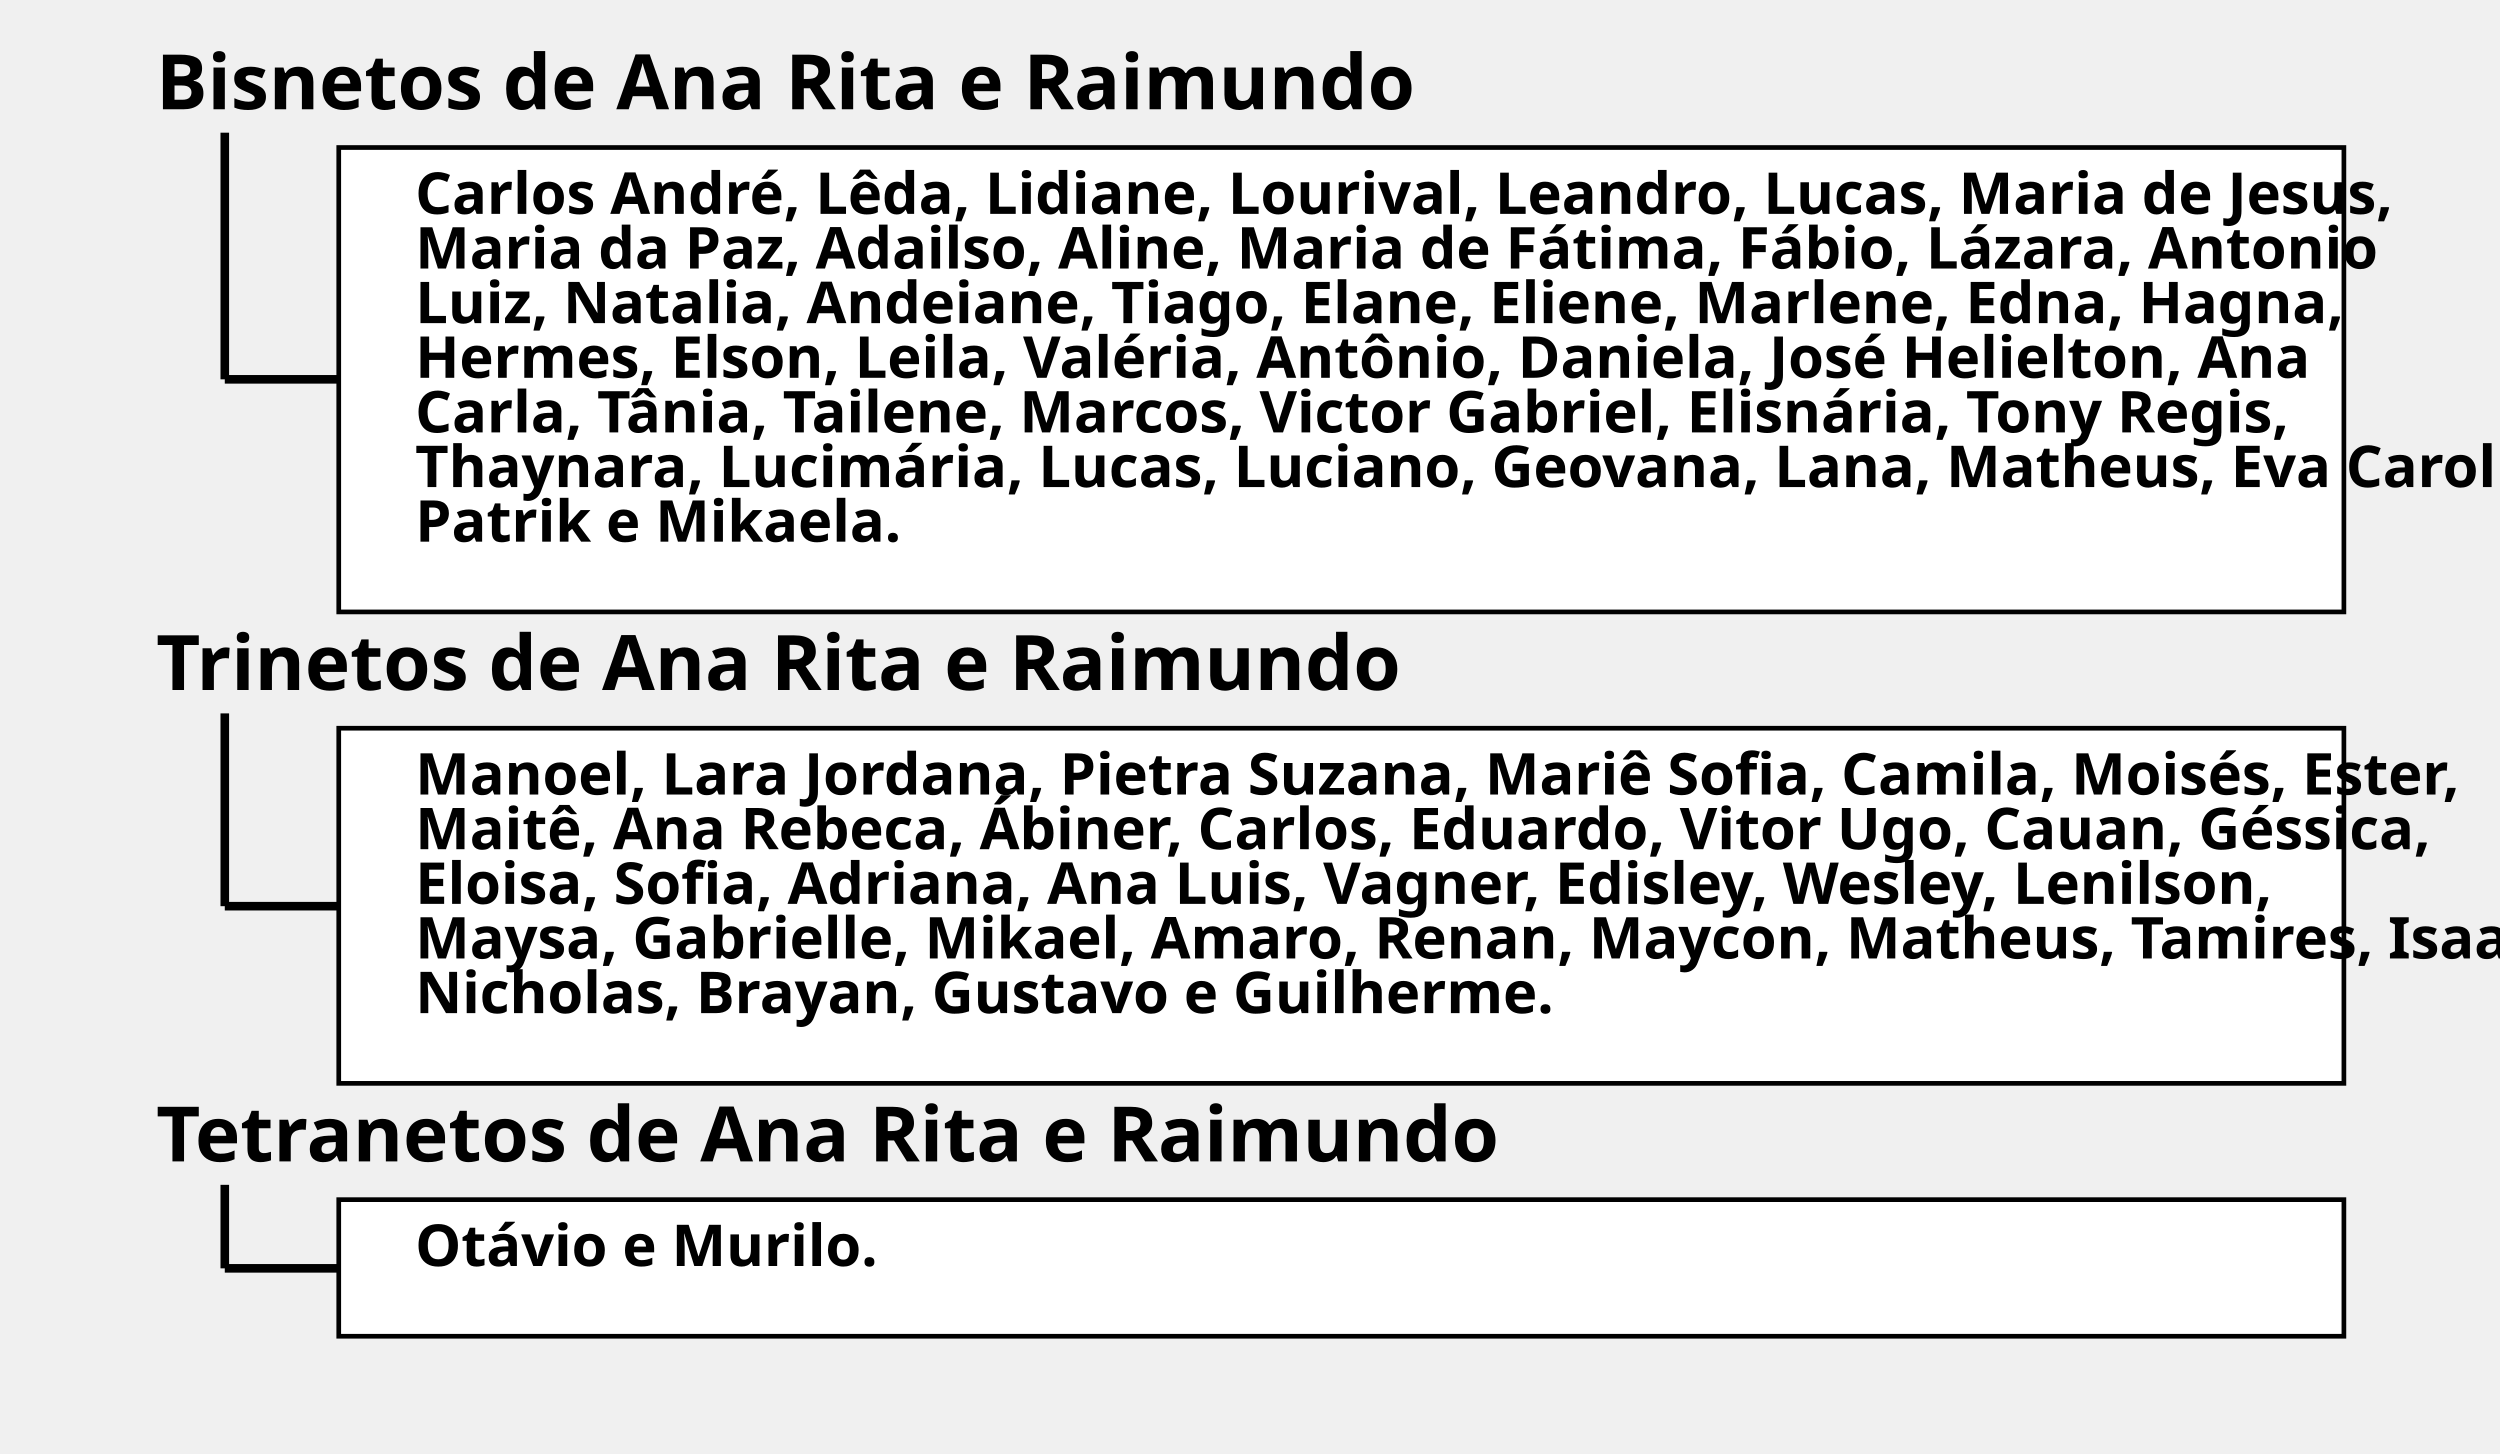
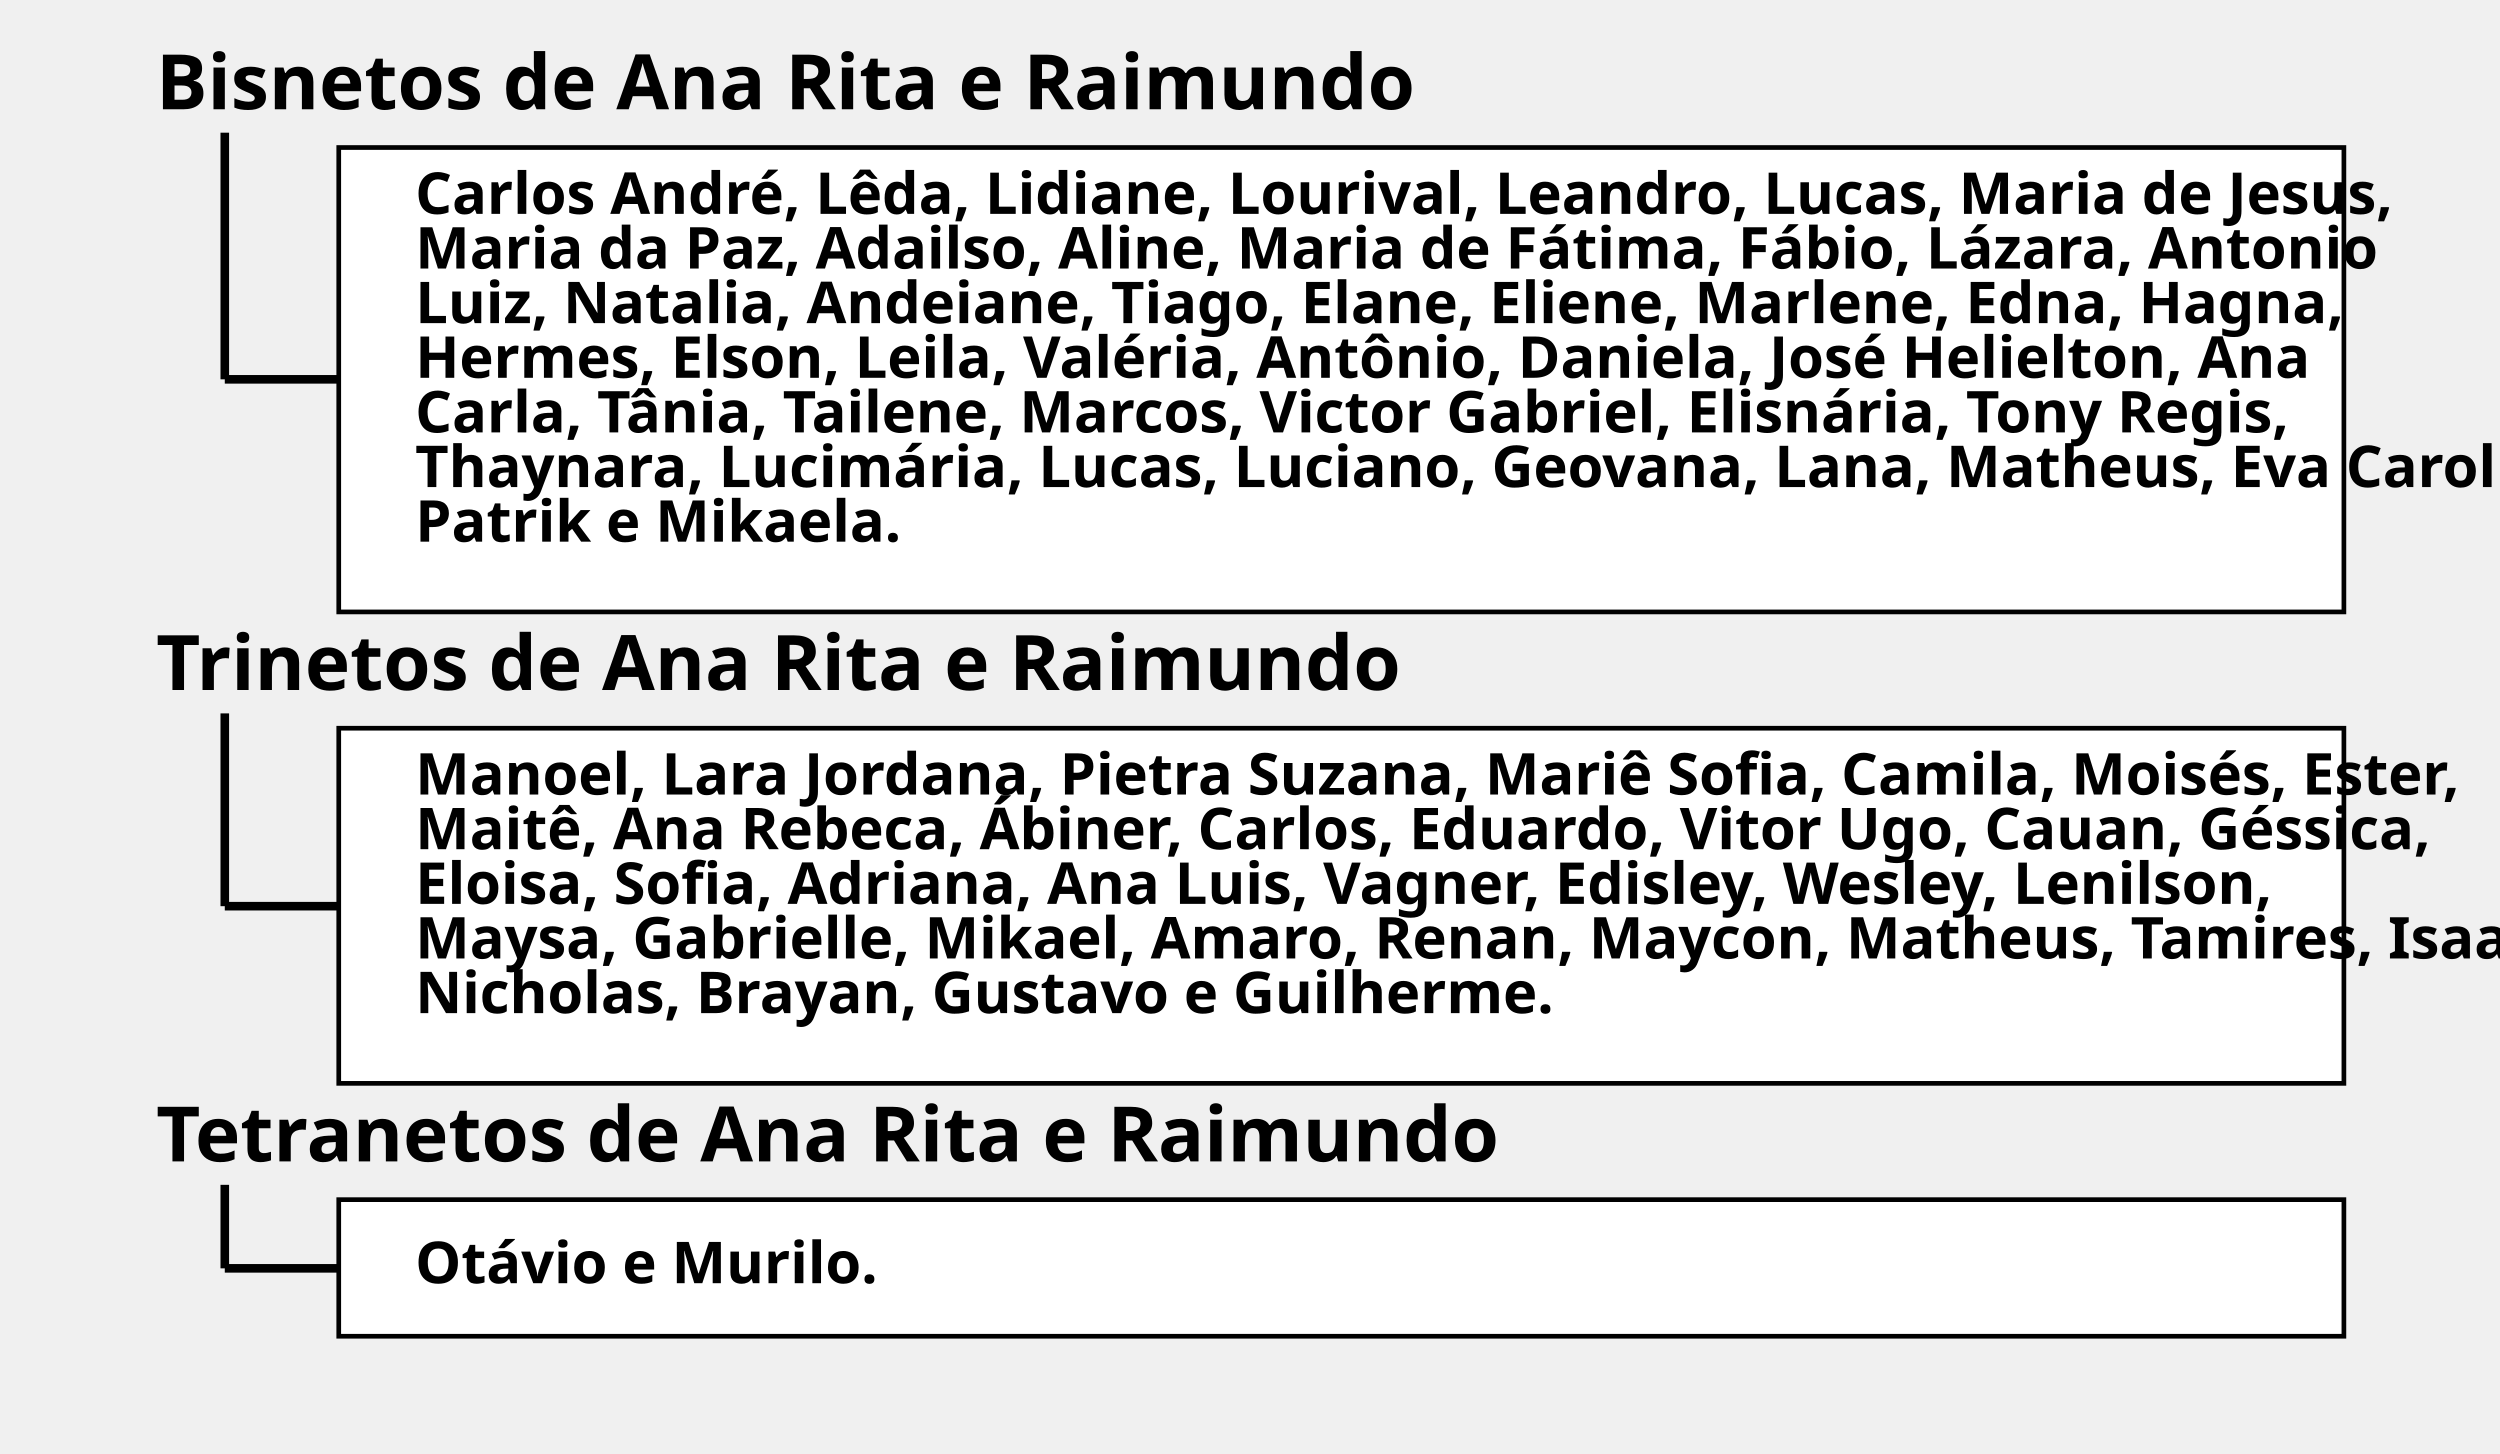
<svg xmlns="http://www.w3.org/2000/svg" id="Layer_1" version="1.1" viewBox="0 0 320.3 186.2">
  <defs>
    <style>
-       .hdr { font-family: AGaramondPro-Italic, "Adobe Garamond Pro"; font-size: 8px; font-style: italic; font-weight: 700; }
-       .sec { font-family: AGaramondPro-Bold, "Adobe Garamond Pro"; font-size: 9.8px; font-weight: 700; }
-       .ttl { font-family: AGaramondPro-Bold, "Adobe Garamond Pro"; font-size: 11.5px; font-weight: 700; }
-       .nm { font-family: AGaramondPro-Bold, "Adobe Garamond Pro"; font-size: 7.4px; font-weight: 700; }
-       .sp { font-family: AGaramondPro-BoldItalic, "Adobe Garamond Pro"; font-size: 7.4px; font-style: italic; font-weight: 700; }
-       .box { fill: #fff; stroke: #000; stroke-width: .6px; stroke-miterlimit: 11.3; }
-       .ln { fill: none; stroke: #000; stroke-width: 1.1px; stroke-miterlimit: 11.3; }
+       .st0 {
+         font-size: 7.4px;
+       }
+ 
+       .st0, .st1 {
+         font-family: AGaramondPro-Bold, 'Adobe Garamond Pro';
+         font-weight: 700;
+       }
+ 
+       .st0, .st1, .st2 {
+         isolation: isolate;
+       }
+ 
+       .st3 {
+         fill: none;
+         stroke-width: 1.1px;
+       }
+ 
+       .st3, .st4 {
+         stroke: #000;
+         stroke-miterlimit: 11.3;
+       }
+ 
+       .st4 {
+         fill: #fff;
+         stroke-width: .6px;
+       }
+ 
+       .st1 {
+         font-size: 9.8px;
+       }
    </style>
  </defs>
-   <text class="sec" transform="translate(20 14.0)">
-     <tspan x="0" y="0">Bisnetos de Ana Rita e Raimundo</tspan>
-   </text>
-   <path class="ln" d="M28.8,17.0v31.6" />
-   <line class="ln" x1="28.8" y1="48.6" x2="43.4" y2="48.6" />
-   <rect class="box" x="43.4" y="18.9" width="256.9" height="59.5" />
-   <text class="nm" transform="translate(53.2 27.4)">
-     <tspan x="0" y="0">Carlos André, Lêda, Lidiane, Lourival, Leandro, Lucas, Maria de Jesus,</tspan>
-   </text>
-   <text class="nm" transform="translate(53.2 34.4)">
-     <tspan x="0" y="0">Maria da Paz, Adailso, Aline, Maria de Fátima, Fábio, Lázara, Antonio</tspan>
-   </text>
-   <text class="nm" transform="translate(53.2 41.4)">
-     <tspan x="0" y="0">Luiz, Natalia, Andeiane, Tiago, Elane, Eliene, Marlene, Edna, Hagna,</tspan>
-   </text>
-   <text class="nm" transform="translate(53.2 48.4)">
-     <tspan x="0" y="0">Hermes, Elson, Leila, Valéria, Antônio, Daniela, José Helielton, Ana</tspan>
-   </text>
-   <text class="nm" transform="translate(53.2 55.4)">
-     <tspan x="0" y="0">Carla, Tânia, Tailene, Marcos, Victor Gabriel, Elisnária, Tony Regis,</tspan>
-   </text>
-   <text class="nm" transform="translate(53.2 62.4)">
-     <tspan x="0" y="0">Thaynara, Lucimária, Lucas, Luciano, Geovana, Lana, Matheus, Eva Caroline,</tspan>
-   </text>
-   <text class="nm" transform="translate(53.2 69.4)">
-     <tspan x="0" y="0">Patrik e Mikaela.</tspan>
-   </text>
-   <text class="sec" transform="translate(20 88.4)">
-     <tspan x="0" y="0">Trinetos de Ana Rita e Raimundo</tspan>
-   </text>
-   <path class="ln" d="M28.8,91.4v24.7" />
-   <line class="ln" x1="28.8" y1="116.1" x2="43.4" y2="116.1" />
-   <rect class="box" x="43.4" y="93.3" width="256.9" height="45.5" />
-   <text class="nm" transform="translate(53.2 101.8)">
-     <tspan x="0" y="0">Manoel, Lara Jordana, Pietra Suzana, Mariê Sofia, Camila, Moisés, Ester,</tspan>
-   </text>
-   <text class="nm" transform="translate(53.2 108.8)">
-     <tspan x="0" y="0">Maitê, Ana Rebeca, Ábiner, Carlos, Eduardo, Vitor Ugo, Cauan, Géssica,</tspan>
-   </text>
-   <text class="nm" transform="translate(53.2 115.8)">
-     <tspan x="0" y="0">Eloisa, Sofia, Adriana, Ana Luis, Vagner, Edisley, Wesley, Lenilson,</tspan>
-   </text>
-   <text class="nm" transform="translate(53.2 122.8)">
-     <tspan x="0" y="0">Maysa, Gabrielle, Mikael, Amaro, Renan, Maycon, Matheus, Tamires, Isaac,</tspan>
-   </text>
-   <text class="nm" transform="translate(53.2 129.8)">
-     <tspan x="0" y="0">Nicholas, Brayan, Gustavo e Guilherme.</tspan>
-   </text>
-   <text class="sec" transform="translate(20 148.8)">
-     <tspan x="0" y="0">Tetranetos de Ana Rita e Raimundo</tspan>
-   </text>
-   <path class="ln" d="M28.8,151.8v10.7" />
-   <line class="ln" x1="28.8" y1="162.5" x2="43.4" y2="162.5" />
-   <rect class="box" x="43.4" y="153.7" width="256.9" height="17.5" />
-   <text class="nm" transform="translate(53.2 162.2)">
-     <tspan x="0" y="0">Otávio e Murilo.</tspan>
-   </text>
+   <g class="st2">
+     <text class="st1" transform="translate(20 14)">
+       <tspan x="0" y="0">Bisnetos de Ana Rita e Raimundo</tspan>
+     </text>
+   </g>
+   <path class="st3" d="M28.8,17v31.6" />
+   <line class="st3" x1="28.8" y1="48.6" x2="43.4" y2="48.6" />
+   <rect class="st4" x="43.4" y="18.9" width="256.9" height="59.5" />
+   <g class="st2">
+     <text class="st0" transform="translate(53.2 27.4)">
+       <tspan x="0" y="0">Carlos André, Lêda, Lidiane, Lourival, Leandro, Lucas, Maria de Jesus,</tspan>
+     </text>
+   </g>
+   <g class="st2">
+     <text class="st0" transform="translate(53.2 34.4)">
+       <tspan x="0" y="0">Maria da Paz, Adailso, Aline, Maria de Fátima, Fábio, Lázara, Antonio</tspan>
+     </text>
+   </g>
+   <g class="st2">
+     <text class="st0" transform="translate(53.2 41.4)">
+       <tspan x="0" y="0">Luiz, Natalia, Andeiane, Tiago, Elane, Eliene, Marlene, Edna, Hagna,</tspan>
+     </text>
+   </g>
+   <g class="st2">
+     <text class="st0" transform="translate(53.2 48.4)">
+       <tspan x="0" y="0">Hermes, Elson, Leila, Valéria, Antônio, Daniela, José Helielton, Ana</tspan>
+     </text>
+   </g>
+   <g class="st2">
+     <text class="st0" transform="translate(53.2 55.4)">
+       <tspan x="0" y="0">Carla, Tânia, Tailene, Marcos, Victor Gabriel, Elisnária, Tony Regis,</tspan>
+     </text>
+   </g>
+   <g class="st2">
+     <text class="st0" transform="translate(53.2 62.4)">
+       <tspan x="0" y="0">Thaynara, Lucimária, Lucas, Luciano, Geovana, Lana, Matheus, Eva Caroline,</tspan>
+     </text>
+   </g>
+   <g class="st2">
+     <text class="st0" transform="translate(53.2 69.4)">
+       <tspan x="0" y="0">Patrik e Mikaela.</tspan>
+     </text>
+   </g>
+   <g class="st2">
+     <text class="st1" transform="translate(20 88.4)">
+       <tspan x="0" y="0">Trinetos de Ana Rita e Raimundo</tspan>
+     </text>
+   </g>
+   <path class="st3" d="M28.8,91.4v24.7" />
+   <line class="st3" x1="28.8" y1="116.1" x2="43.4" y2="116.1" />
+   <rect class="st4" x="43.4" y="93.3" width="256.9" height="45.5" />
+   <g class="st2">
+     <text class="st0" transform="translate(53.2 101.8)">
+       <tspan x="0" y="0">Manoel, Lara Jordana, Pietra Suzana, Mariê Sofia, Camila, Moisés, Ester,</tspan>
+     </text>
+   </g>
+   <g class="st2">
+     <text class="st0" transform="translate(53.2 108.8)">
+       <tspan x="0" y="0">Maitê, Ana Rebeca, Ábiner, Carlos, Eduardo, Vitor Ugo, Cauan, Géssica,</tspan>
+     </text>
+   </g>
+   <g class="st2">
+     <text class="st0" transform="translate(53.2 115.8)">
+       <tspan x="0" y="0">Eloisa, Sofia, Adriana, Ana Luis, Vagner, Edisley, Wesley, Lenilson,</tspan>
+     </text>
+   </g>
+   <g class="st2">
+     <text class="st0" transform="translate(53.2 122.8)">
+       <tspan x="0" y="0">Maysa, Gabrielle, Mikael, Amaro, Renan, Maycon, Matheus, Tamires, Isaac,</tspan>
+     </text>
+   </g>
+   <g class="st2">
+     <text class="st0" transform="translate(53.2 129.8)">
+       <tspan x="0" y="0">Nicholas, Brayan, Gustavo e Guilherme.</tspan>
+     </text>
+   </g>
+   <g class="st2">
+     <text class="st1" transform="translate(20 148.8)">
+       <tspan x="0" y="0">Tetranetos de Ana Rita e Raimundo</tspan>
+     </text>
+   </g>
+   <path class="st3" d="M28.8,151.8v10.7" />
+   <line class="st3" x1="28.8" y1="162.5" x2="43.4" y2="162.5" />
+   <rect class="st4" x="43.4" y="153.7" width="256.9" height="17.5" />
+   <g class="st2">
+     <text class="st0" transform="translate(53.2 164.4)">
+       <tspan x="0" y="0">Otávio e Murilo.</tspan>
+     </text>
+   </g>
</svg>
